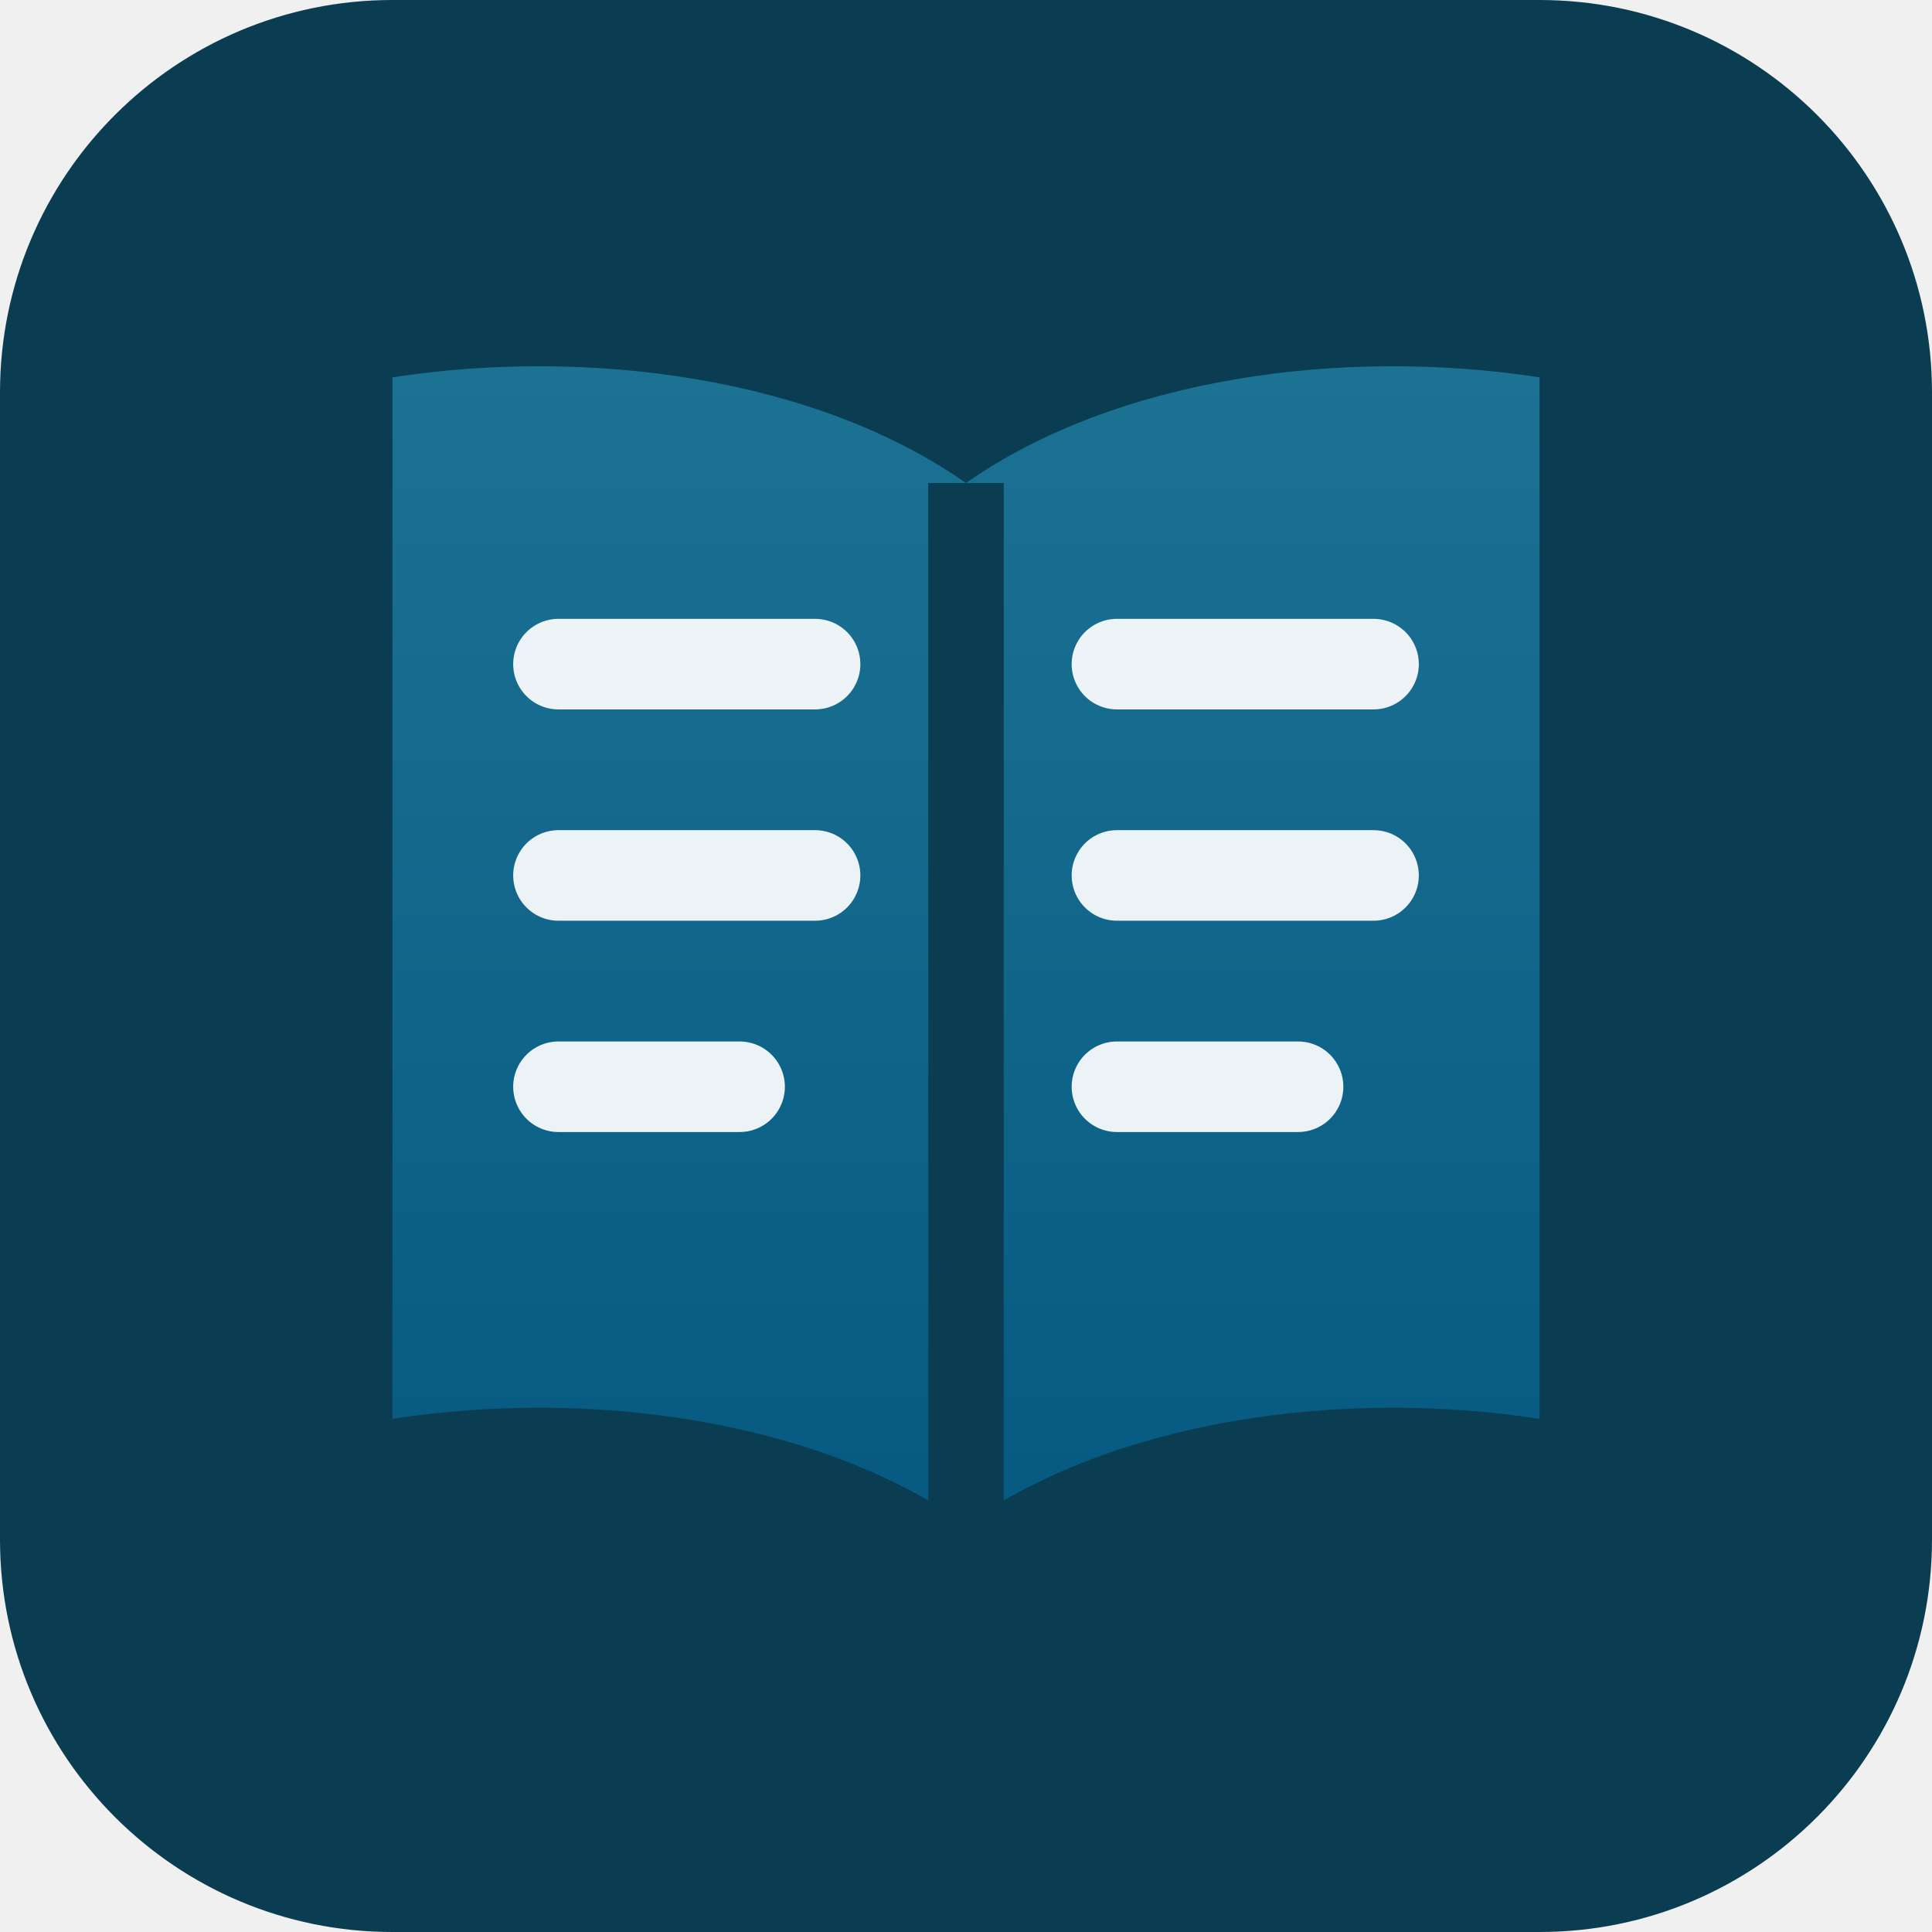
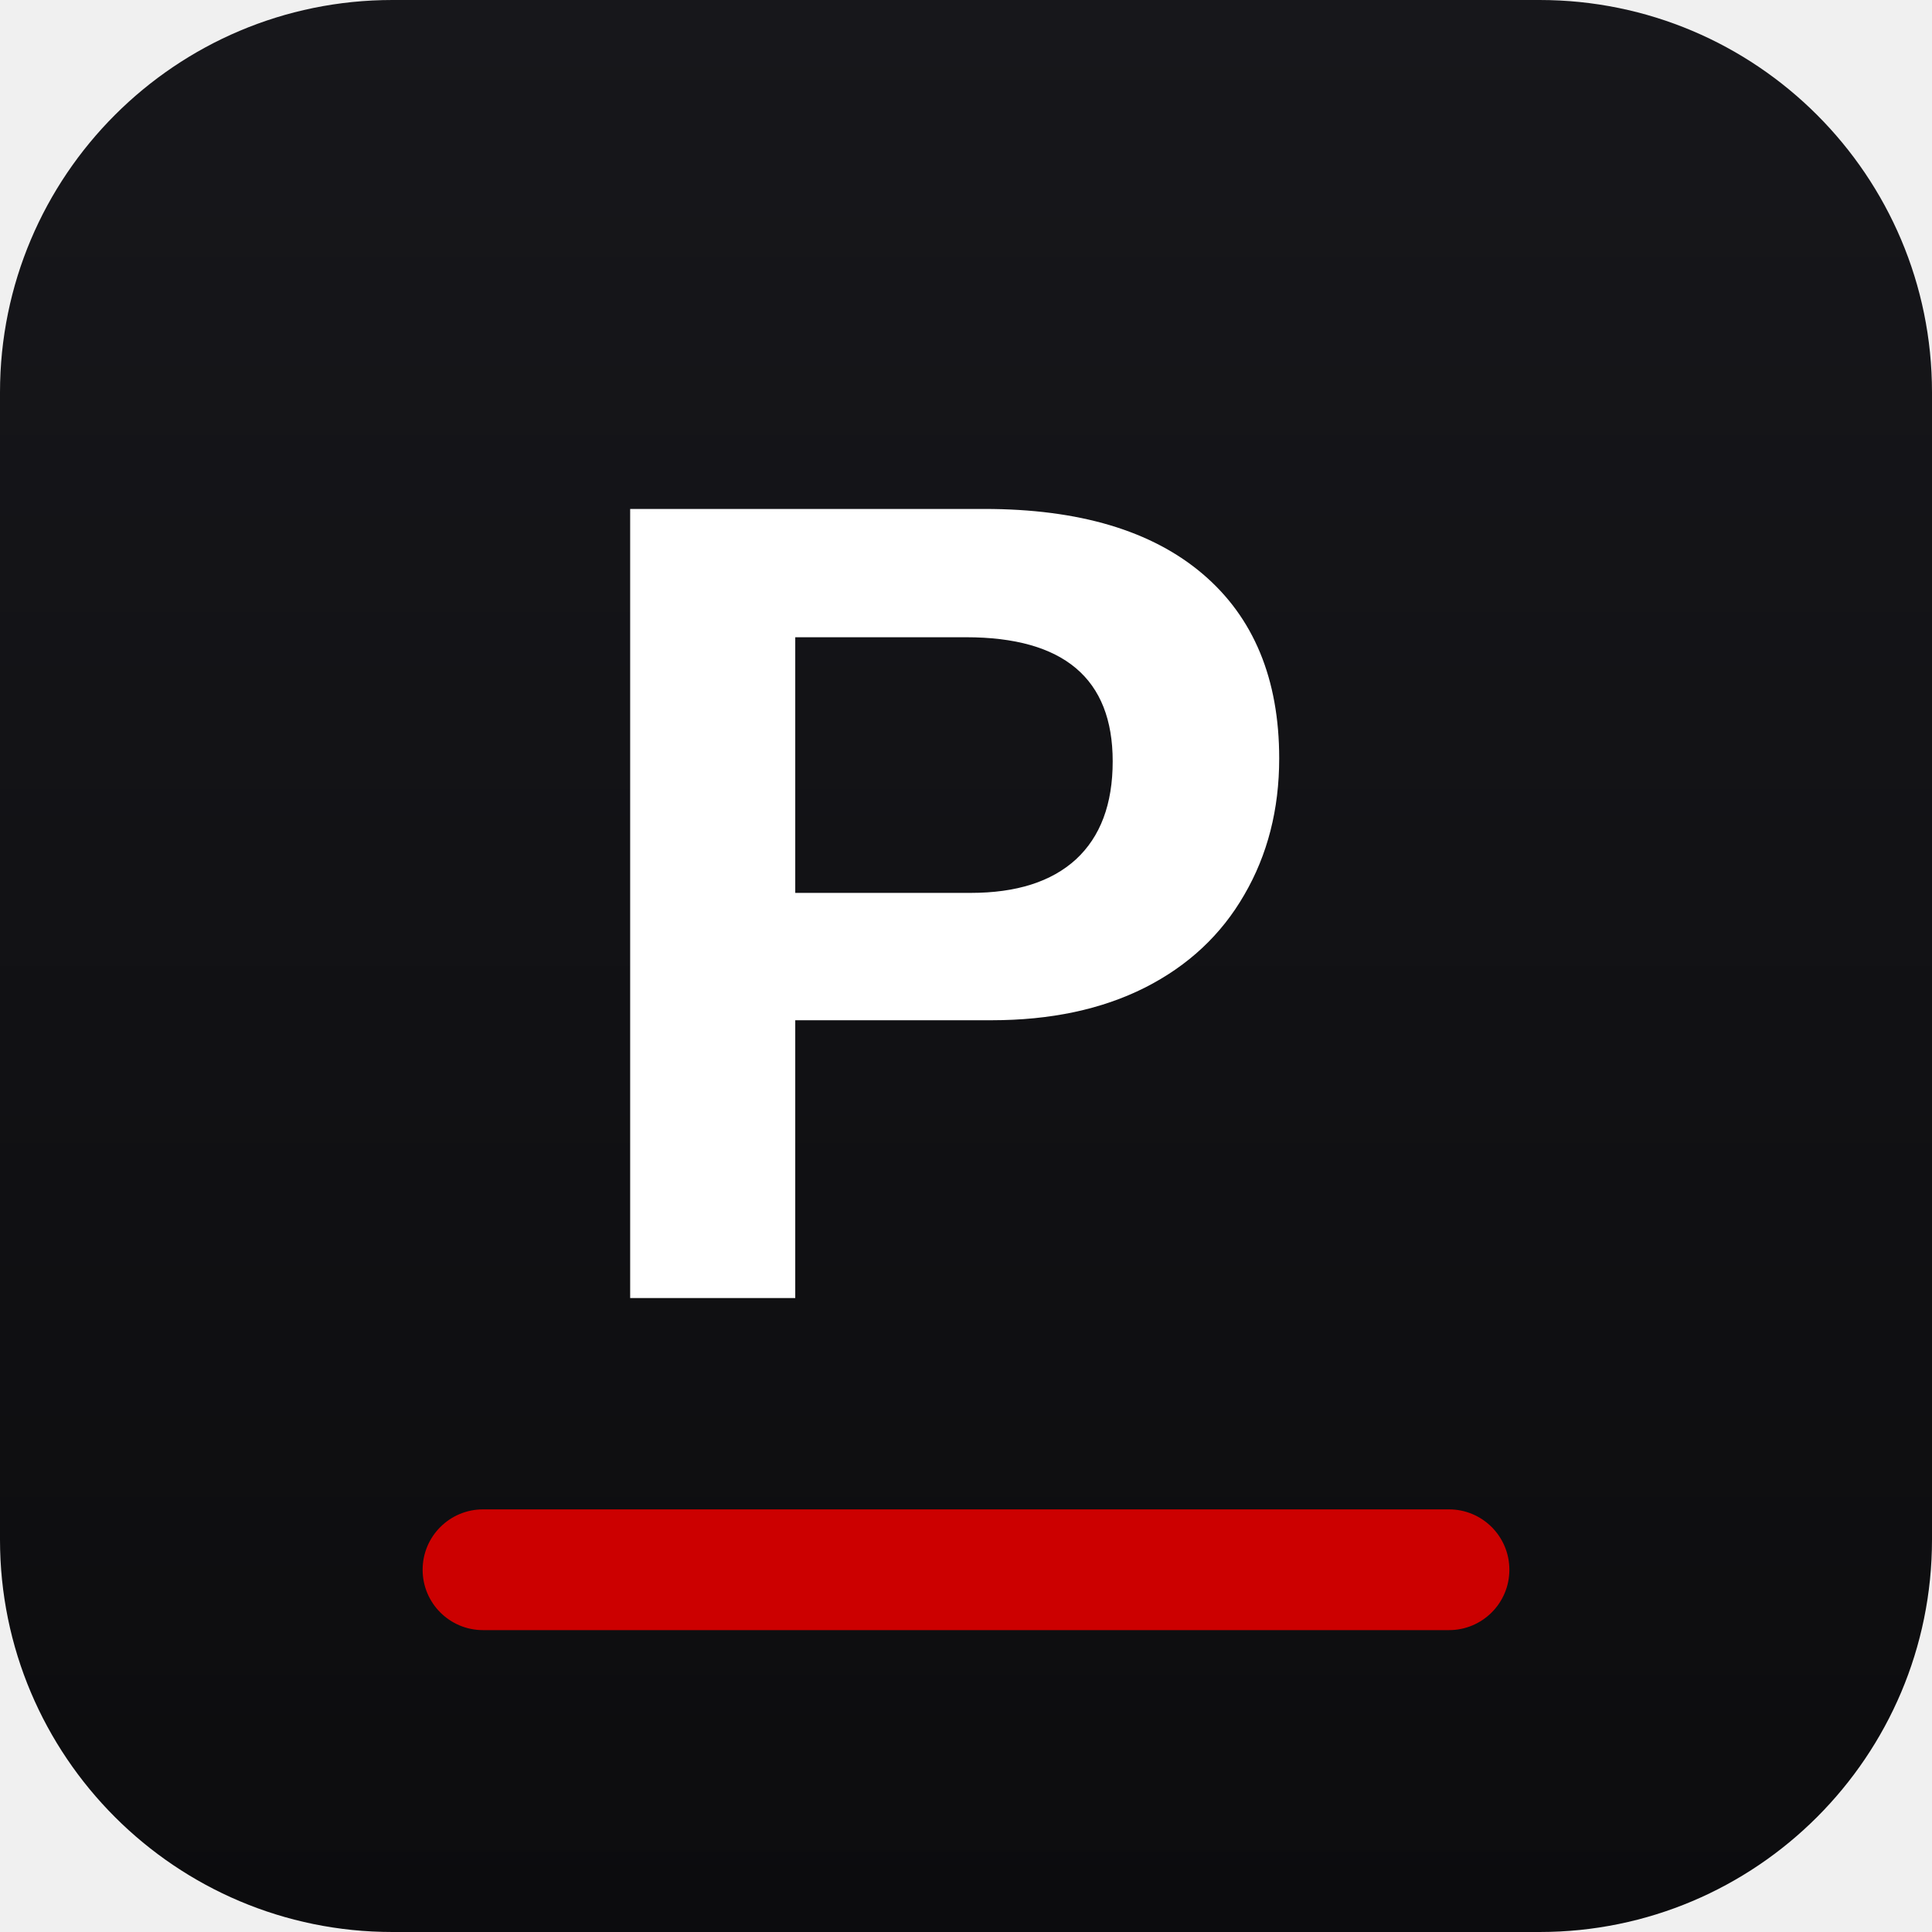
<svg xmlns="http://www.w3.org/2000/svg" viewBox="0 0 64 64">
  <defs>
    <linearGradient id="g" x1="0" y1="0" x2="0" y2="1">
-       <stop offset="0" stop-color="#1C7293" />
-       <stop offset="1" stop-color="#065A82" />
+       <stop offset="0" stop-color="#17171b" />
+       <stop offset="1" stop-color="#0c0c0e" />
    </linearGradient>
  </defs>
-   <rect width="64" height="64" rx="13" fill="#0A3D52" />
-   <path d="M32 16 C27 12.5 19.5 11.5 13 12.5 V47 C19.5 46 27 47 32 50.5 C37 47 44.5 46 51 47 V12.5 C44.5 11.5 37 12.5 32 16 Z" fill="url(#g)" />
-   <path d="M32 16 V50.5" stroke="#0A3D52" stroke-width="2.5" />
-   <g stroke="#fff" stroke-width="3" stroke-linecap="round" opacity=".92">
-     <path d="M18.5 22 H27" />
-     <path d="M18.5 29 H27" />
-     <path d="M18.5 36 H24.5" />
-     <path d="M37 22 H45.5" />
-     <path d="M37 29 H45.5" />
-     <path d="M37 36 H43" />
-   </g>
+   <rect width="64" height="64" rx="13" fill="url(#g)" />
+   <text x="31" y="43" font-family="'Segoe UI Semibold','Segoe UI',Arial,sans-serif" font-size="38" font-weight="650" fill="#fff" text-anchor="middle">P</text>
+   <rect x="14" y="50" width="36" height="4" rx="2" fill="#cc0000" />
</svg>
